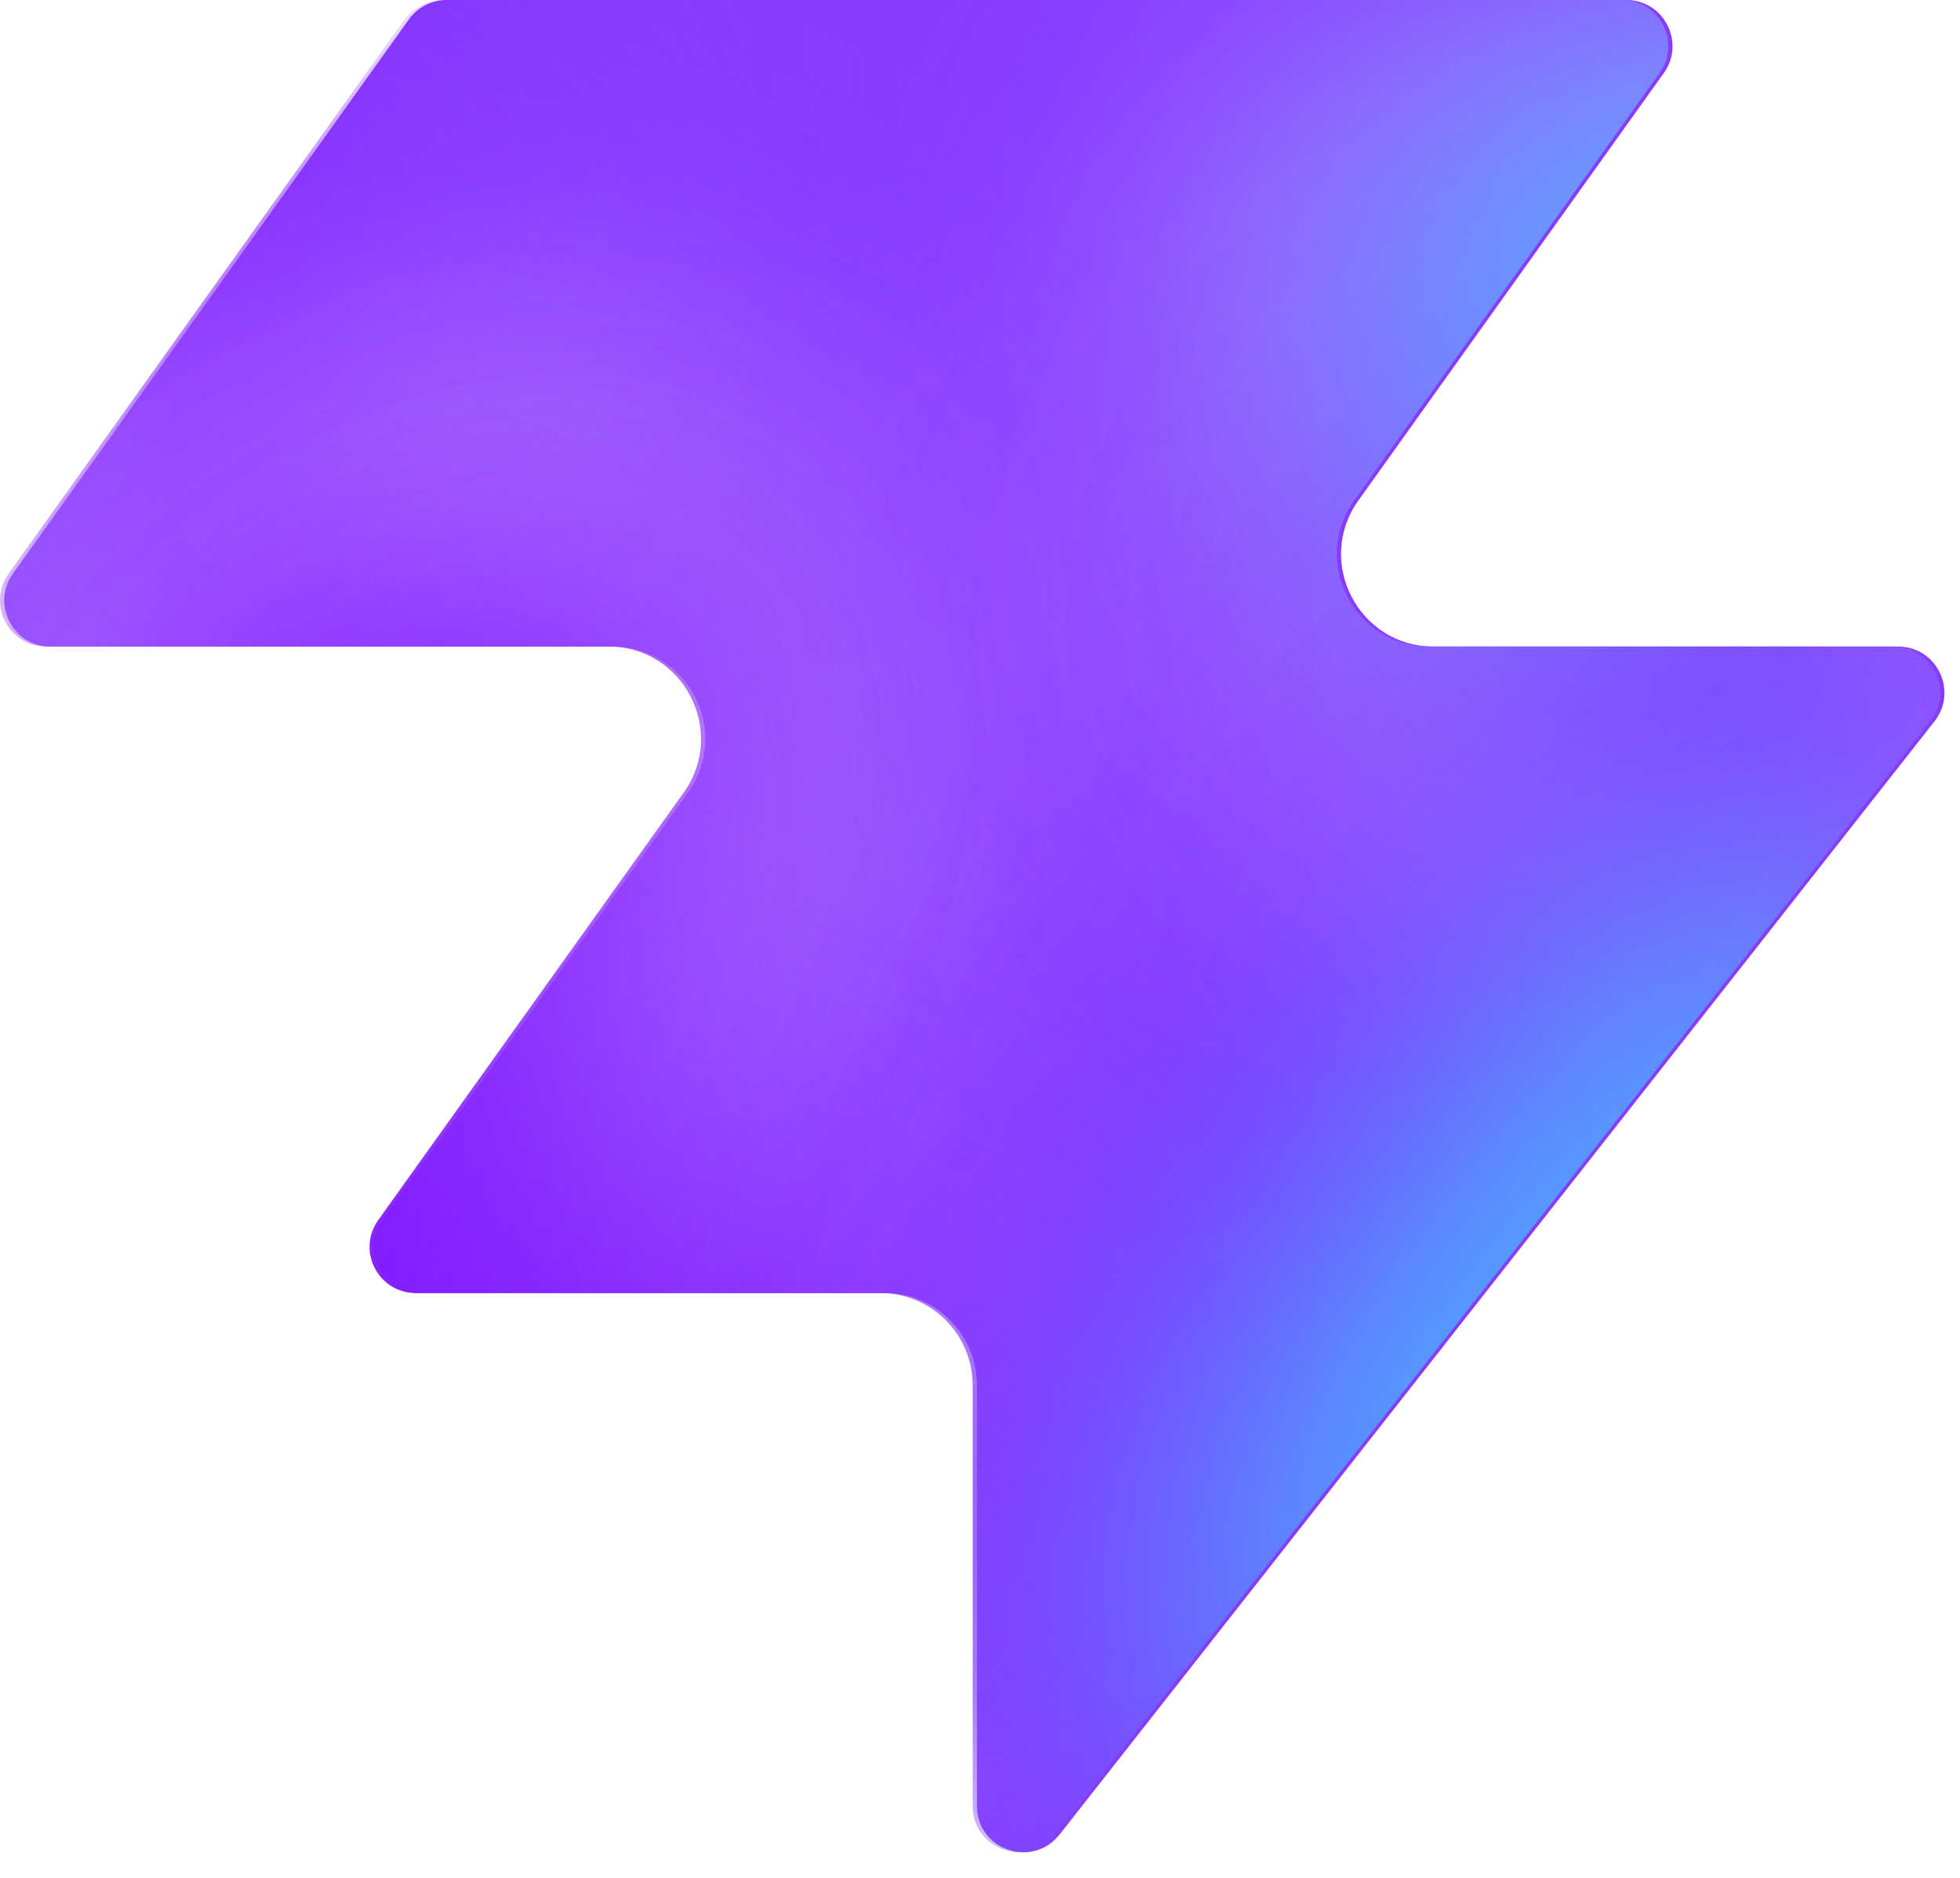
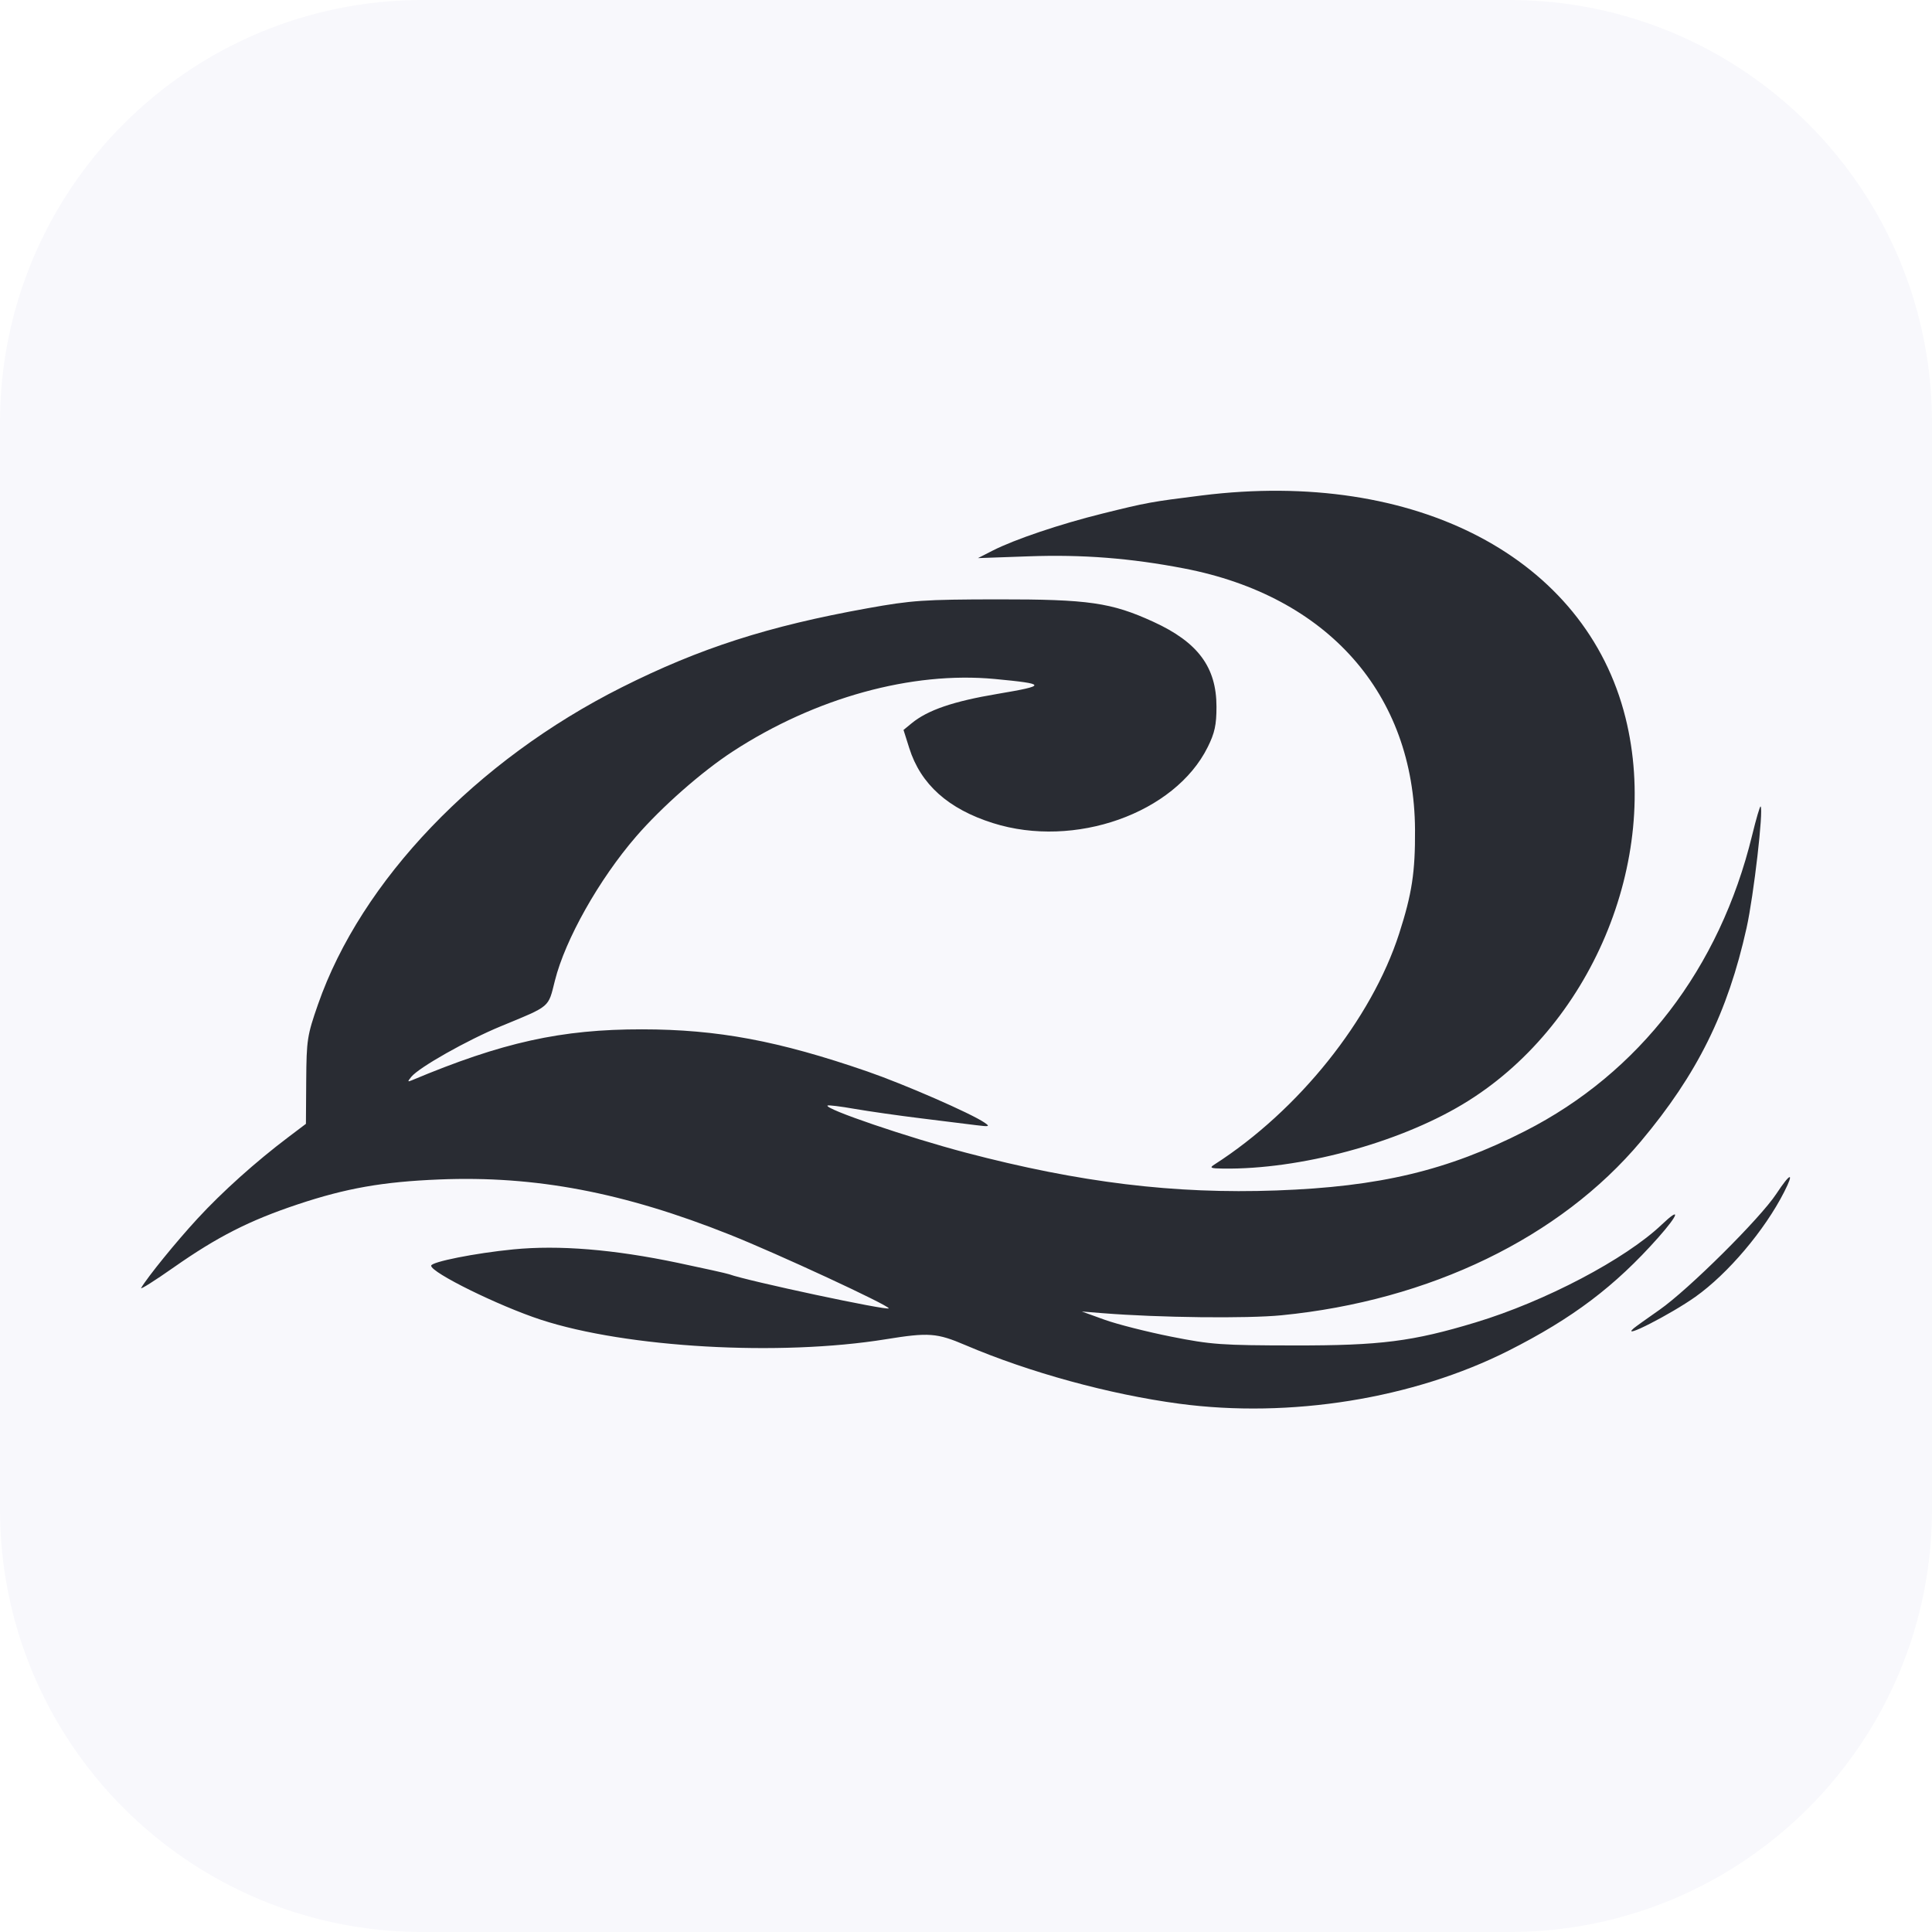
- <svg xmlns="http://www.w3.org/2000/svg" width="48" height="46" fill="none" viewBox="0 0 48 46">
-   <path fill="#863bff" d="M25.946 44.938c-.664.845-2.021.375-2.021-.698V33.937a2.26 2.26 0 0 0-2.262-2.262H10.287c-.92 0-1.456-1.04-.92-1.788l7.48-10.471c1.07-1.497 0-3.578-1.842-3.578H1.237c-.92 0-1.456-1.04-.92-1.788L10.013.474c.214-.297.556-.474.92-.474h28.894c.92 0 1.456 1.04.92 1.788l-7.48 10.471c-1.07 1.498 0 3.579 1.842 3.579h11.377c.943 0 1.473 1.088.89 1.83L25.947 44.94z" style="fill:#863bff;fill:color(display-p3 .525 .23 1);fill-opacity:1" />
-   <mask id="a" width="48" height="46" x="0" y="0" maskUnits="userSpaceOnUse" style="mask-type:alpha">
-     <path fill="#000" d="M25.842 44.938c-.664.844-2.021.375-2.021-.698V33.937a2.26 2.26 0 0 0-2.262-2.262H10.183c-.92 0-1.456-1.04-.92-1.788l7.48-10.471c1.07-1.498 0-3.579-1.842-3.579H1.133c-.92 0-1.456-1.04-.92-1.787L9.91.473c.214-.297.556-.474.92-.474h28.894c.92 0 1.456 1.04.92 1.788l-7.48 10.471c-1.07 1.498 0 3.578 1.842 3.578h11.377c.943 0 1.473 1.088.89 1.832L25.843 44.94z" style="fill:#000;fill-opacity:1" />
-   </mask>
-   <g mask="url(#a)">
-     <g filter="url(#b)">
-       <ellipse cx="5.508" cy="14.704" fill="#ede6ff" rx="5.508" ry="14.704" style="fill:#ede6ff;fill:color(display-p3 .927 .903 1);fill-opacity:1" transform="matrix(.00324 1 1 -.00324 -4.47 31.516)" />
-     </g>
-     <g filter="url(#c)">
-       <ellipse cx="10.399" cy="29.851" fill="#ede6ff" rx="10.399" ry="29.851" style="fill:#ede6ff;fill:color(display-p3 .927 .903 1);fill-opacity:1" transform="matrix(.00324 1 1 -.00324 -39.328 7.883)" />
-     </g>
-     <g filter="url(#d)">
-       <ellipse cx="5.508" cy="30.487" fill="#7e14ff" rx="5.508" ry="30.487" style="fill:#7e14ff;fill:color(display-p3 .492 .077 1);fill-opacity:1" transform="rotate(89.814 -25.913 -14.639)scale(1 -1)" />
-     </g>
-     <g filter="url(#e)">
-       <ellipse cx="5.508" cy="30.599" fill="#7e14ff" rx="5.508" ry="30.599" style="fill:#7e14ff;fill:color(display-p3 .492 .077 1);fill-opacity:1" transform="rotate(89.814 -32.644 -3.334)scale(1 -1)" />
-     </g>
-     <g filter="url(#f)">
-       <ellipse cx="5.508" cy="30.599" fill="#7e14ff" rx="5.508" ry="30.599" style="fill:#7e14ff;fill:color(display-p3 .492 .077 1);fill-opacity:1" transform="matrix(.00324 1 1 -.00324 -34.34 30.47)" />
-     </g>
-     <g filter="url(#g)">
-       <ellipse cx="14.072" cy="22.078" fill="#ede6ff" rx="14.072" ry="22.078" style="fill:#ede6ff;fill:color(display-p3 .927 .903 1);fill-opacity:1" transform="rotate(93.35 24.506 48.493)scale(-1 1)" />
-     </g>
-     <g filter="url(#h)">
-       <ellipse cx="3.47" cy="21.501" fill="#7e14ff" rx="3.47" ry="21.501" style="fill:#7e14ff;fill:color(display-p3 .492 .077 1);fill-opacity:1" transform="rotate(89.009 28.708 47.59)scale(-1 1)" />
-     </g>
-     <g filter="url(#i)">
-       <ellipse cx="3.47" cy="21.501" fill="#7e14ff" rx="3.47" ry="21.501" style="fill:#7e14ff;fill:color(display-p3 .492 .077 1);fill-opacity:1" transform="rotate(89.009 28.708 47.59)scale(-1 1)" />
-     </g>
-     <g filter="url(#j)">
-       <ellipse cx=".387" cy="8.972" fill="#7e14ff" rx="4.407" ry="29.108" style="fill:#7e14ff;fill:color(display-p3 .492 .077 1);fill-opacity:1" transform="rotate(39.51 .387 8.972)" />
-     </g>
-     <g filter="url(#k)">
-       <ellipse cx="47.523" cy="-6.092" fill="#7e14ff" rx="4.407" ry="29.108" style="fill:#7e14ff;fill:color(display-p3 .492 .077 1);fill-opacity:1" transform="rotate(37.892 47.523 -6.092)" />
-     </g>
-     <g filter="url(#l)">
-       <ellipse cx="41.412" cy="6.333" fill="#47bfff" rx="5.971" ry="9.665" style="fill:#47bfff;fill:color(display-p3 .28 .748 1);fill-opacity:1" transform="rotate(37.892 41.412 6.333)" />
-     </g>
-     <g filter="url(#m)">
-       <ellipse cx="-1.879" cy="38.332" fill="#7e14ff" rx="4.407" ry="29.108" style="fill:#7e14ff;fill:color(display-p3 .492 .077 1);fill-opacity:1" transform="rotate(37.892 -1.88 38.332)" />
-     </g>
-     <g filter="url(#n)">
-       <ellipse cx="-1.879" cy="38.332" fill="#7e14ff" rx="4.407" ry="29.108" style="fill:#7e14ff;fill:color(display-p3 .492 .077 1);fill-opacity:1" transform="rotate(37.892 -1.88 38.332)" />
-     </g>
-     <g filter="url(#o)">
-       <ellipse cx="35.651" cy="29.907" fill="#7e14ff" rx="4.407" ry="29.108" style="fill:#7e14ff;fill:color(display-p3 .492 .077 1);fill-opacity:1" transform="rotate(37.892 35.651 29.907)" />
-     </g>
-     <g filter="url(#p)">
-       <ellipse cx="38.418" cy="32.4" fill="#47bfff" rx="5.971" ry="15.297" style="fill:#47bfff;fill:color(display-p3 .28 .748 1);fill-opacity:1" transform="rotate(37.892 38.418 32.4)" />
-     </g>
+ <svg xmlns="http://www.w3.org/2000/svg" viewBox="0 0 512 512" role="img" aria-label="QuizClash">
+   <style>
+     .bg { fill: #f8f8fc; }
+     .q { fill: #292c33; }
+     @media (prefers-color-scheme: dark) {
+       .bg { fill: #191921; }
+       .q { fill: #e5d9b5; }
+     }
+   </style>
+   <rect class="bg" width="512" height="512" rx="112" />
+   <g transform="translate(36 130) scale(0.86)">
+     <path class="q" fill-rule="evenodd" d="M321.50 281.39C300.03 278.52 275.37 271.76 255.66 263.35C246.81 259.57 244.34 259.39 231.10 261.53C198.40 266.83 151.23 264.16 124.77 255.50C111.82 251.26 91.00 241.01 91.00 238.87C91.00 237.69 104.56 234.99 116.29 233.84C130.40 232.46 147.20 233.83 167.00 237.98C174.97 239.65 182.09 241.24 182.82 241.50C188.36 243.55 232.00 252.85 232.00 252.00C232.00 251.05 197.72 235.16 183.10 229.33C150.32 216.26 123.13 211.09 93.52 212.29C76.08 213.00 64.79 214.99 49.89 219.96C34.99 224.93 25.15 229.94 11.71 239.36C5.78 243.52 1.25 246.38 1.64 245.71C3.67 242.26 12.37 231.55 19.00 224.36C26.57 216.14 36.94 206.83 46.96 199.27L52.41 195.15 52.50 181.83C52.59 169.28 52.80 167.91 56.12 158.38C69.41 120.22 104.92 83.14 149.75 60.63C173.75 48.57 194.89 41.77 225.50 36.27C239.12 33.82 242.81 33.57 265.50 33.53C293.59 33.50 300.61 34.51 313.60 40.47C327.31 46.76 333.00 54.44 333.00 66.62C333.00 72.20 332.46 74.71 330.30 79.05C320.19 99.47 289.27 110.42 264.14 102.48C250.34 98.13 241.84 90.51 238.33 79.37L236.56 73.77 239.03 71.74C244.01 67.64 251.88 64.95 265.58 62.65C280.84 60.08 280.75 59.59 264.71 58.07C239.09 55.65 209.37 63.86 184.00 80.36C174.43 86.59 162.05 97.48 154.14 106.63C142.75 119.81 132.32 138.32 129.14 151.00C127.01 159.48 127.94 158.69 112.50 165.07C102.08 169.37 87.27 177.74 84.88 180.67C83.69 182.14 83.71 182.29 85.00 181.75C112.93 170.02 131.10 166.00 156.00 166.03C179.26 166.05 198.02 169.56 225.38 179.00C236.76 182.93 257.29 191.89 261.50 194.76C263.29 195.99 263.03 196.07 259.00 195.57C256.52 195.26 248.88 194.31 242.00 193.46C235.12 192.62 225.90 191.30 221.51 190.54C217.12 189.77 213.36 189.31 213.15 189.51C212.12 190.55 237.86 199.31 255.72 204.02C290.87 213.27 320.00 216.82 351.50 215.68C383.30 214.53 404.20 209.54 428.05 197.40C463.35 179.44 488.07 147.25 498.06 106.24C499.30 101.15 500.48 97.14 500.67 97.34C501.62 98.28 498.55 124.87 496.35 134.76C490.55 160.87 481.17 179.82 463.79 200.53C438.88 230.21 398.75 249.64 353.04 254.14C342.35 255.19 315.31 254.88 298.00 253.50L291.50 252.98 298.50 255.51C302.35 256.90 311.57 259.24 319.00 260.72C331.40 263.19 334.50 263.41 357.00 263.44C383.51 263.48 393.43 262.22 412.86 256.34C434.26 249.87 459.04 236.84 470.23 226.18C476.18 220.52 475.50 223.01 469.15 230.17C455.77 245.24 442.77 255.06 423.00 265.05C393.69 279.85 355.71 285.96 321.50 281.39ZM461.55 258.17C462.07 257.72 465.65 255.15 469.50 252.47C478.38 246.28 500.53 224.30 505.51 216.73C509.88 210.10 511.16 209.79 507.93 216.15C501.90 228.00 490.60 241.34 480.57 248.46C472.95 253.86 457.35 261.83 461.55 258.17ZM332.36 207.69C358.33 191.02 380.77 162.97 389.30 136.50C393.24 124.26 394.26 117.58 394.18 104.50C393.93 62.66 367.27 32.51 323.00 24.00C306.56 20.83 291.68 19.67 275.11 20.27L259.50 20.82 264.00 18.52C270.76 15.07 284.86 10.31 297.88 7.09C311.58 3.69 312.86 3.46 328.50 1.51C394.45 -6.71 446.77 20.74 459.04 70.00C470.01 114.04 448.26 165.60 408.76 189.19C388.68 201.19 358.62 209.24 335.08 208.94C331.15 208.89 330.76 208.71 332.36 207.69Z" />
  </g>
-   <defs>
-     <filter id="b" width="60.045" height="41.654" x="-19.77" y="16.149" color-interpolation-filters="sRGB" filterUnits="userSpaceOnUse">
-       <feFlood flood-opacity="0" result="BackgroundImageFix" />
-       <feBlend in="SourceGraphic" in2="BackgroundImageFix" result="shape" />
-       <feGaussianBlur result="effect1_foregroundBlur_2002_17158" stdDeviation="7.659" />
-     </filter>
-     <filter id="c" width="90.34" height="51.437" x="-54.613" y="-7.533" color-interpolation-filters="sRGB" filterUnits="userSpaceOnUse">
-       <feFlood flood-opacity="0" result="BackgroundImageFix" />
-       <feBlend in="SourceGraphic" in2="BackgroundImageFix" result="shape" />
-       <feGaussianBlur result="effect1_foregroundBlur_2002_17158" stdDeviation="7.659" />
-     </filter>
-     <filter id="d" width="79.355" height="29.4" x="-49.64" y="2.03" color-interpolation-filters="sRGB" filterUnits="userSpaceOnUse">
-       <feFlood flood-opacity="0" result="BackgroundImageFix" />
-       <feBlend in="SourceGraphic" in2="BackgroundImageFix" result="shape" />
-       <feGaussianBlur result="effect1_foregroundBlur_2002_17158" stdDeviation="4.596" />
-     </filter>
-     <filter id="e" width="79.579" height="29.4" x="-45.045" y="20.029" color-interpolation-filters="sRGB" filterUnits="userSpaceOnUse">
-       <feFlood flood-opacity="0" result="BackgroundImageFix" />
-       <feBlend in="SourceGraphic" in2="BackgroundImageFix" result="shape" />
-       <feGaussianBlur result="effect1_foregroundBlur_2002_17158" stdDeviation="4.596" />
-     </filter>
-     <filter id="f" width="79.579" height="29.4" x="-43.513" y="21.178" color-interpolation-filters="sRGB" filterUnits="userSpaceOnUse">
-       <feFlood flood-opacity="0" result="BackgroundImageFix" />
-       <feBlend in="SourceGraphic" in2="BackgroundImageFix" result="shape" />
-       <feGaussianBlur result="effect1_foregroundBlur_2002_17158" stdDeviation="4.596" />
-     </filter>
-     <filter id="g" width="74.749" height="58.852" x="15.756" y="-17.901" color-interpolation-filters="sRGB" filterUnits="userSpaceOnUse">
-       <feFlood flood-opacity="0" result="BackgroundImageFix" />
-       <feBlend in="SourceGraphic" in2="BackgroundImageFix" result="shape" />
-       <feGaussianBlur result="effect1_foregroundBlur_2002_17158" stdDeviation="7.659" />
-     </filter>
-     <filter id="h" width="61.377" height="25.362" x="23.548" y="2.284" color-interpolation-filters="sRGB" filterUnits="userSpaceOnUse">
-       <feFlood flood-opacity="0" result="BackgroundImageFix" />
-       <feBlend in="SourceGraphic" in2="BackgroundImageFix" result="shape" />
-       <feGaussianBlur result="effect1_foregroundBlur_2002_17158" stdDeviation="4.596" />
-     </filter>
-     <filter id="i" width="61.377" height="25.362" x="23.548" y="2.284" color-interpolation-filters="sRGB" filterUnits="userSpaceOnUse">
-       <feFlood flood-opacity="0" result="BackgroundImageFix" />
-       <feBlend in="SourceGraphic" in2="BackgroundImageFix" result="shape" />
-       <feGaussianBlur result="effect1_foregroundBlur_2002_17158" stdDeviation="4.596" />
-     </filter>
-     <filter id="j" width="56.045" height="63.649" x="-27.636" y="-22.853" color-interpolation-filters="sRGB" filterUnits="userSpaceOnUse">
-       <feFlood flood-opacity="0" result="BackgroundImageFix" />
-       <feBlend in="SourceGraphic" in2="BackgroundImageFix" result="shape" />
-       <feGaussianBlur result="effect1_foregroundBlur_2002_17158" stdDeviation="4.596" />
-     </filter>
-     <filter id="k" width="54.814" height="64.646" x="20.116" y="-38.415" color-interpolation-filters="sRGB" filterUnits="userSpaceOnUse">
-       <feFlood flood-opacity="0" result="BackgroundImageFix" />
-       <feBlend in="SourceGraphic" in2="BackgroundImageFix" result="shape" />
-       <feGaussianBlur result="effect1_foregroundBlur_2002_17158" stdDeviation="4.596" />
-     </filter>
-     <filter id="l" width="33.541" height="35.313" x="24.641" y="-11.323" color-interpolation-filters="sRGB" filterUnits="userSpaceOnUse">
-       <feFlood flood-opacity="0" result="BackgroundImageFix" />
-       <feBlend in="SourceGraphic" in2="BackgroundImageFix" result="shape" />
-       <feGaussianBlur result="effect1_foregroundBlur_2002_17158" stdDeviation="4.596" />
-     </filter>
-     <filter id="m" width="54.814" height="64.646" x="-29.286" y="6.009" color-interpolation-filters="sRGB" filterUnits="userSpaceOnUse">
-       <feFlood flood-opacity="0" result="BackgroundImageFix" />
-       <feBlend in="SourceGraphic" in2="BackgroundImageFix" result="shape" />
-       <feGaussianBlur result="effect1_foregroundBlur_2002_17158" stdDeviation="4.596" />
-     </filter>
-     <filter id="n" width="54.814" height="64.646" x="-29.286" y="6.009" color-interpolation-filters="sRGB" filterUnits="userSpaceOnUse">
-       <feFlood flood-opacity="0" result="BackgroundImageFix" />
-       <feBlend in="SourceGraphic" in2="BackgroundImageFix" result="shape" />
-       <feGaussianBlur result="effect1_foregroundBlur_2002_17158" stdDeviation="4.596" />
-     </filter>
-     <filter id="o" width="54.814" height="64.646" x="8.244" y="-2.416" color-interpolation-filters="sRGB" filterUnits="userSpaceOnUse">
-       <feFlood flood-opacity="0" result="BackgroundImageFix" />
-       <feBlend in="SourceGraphic" in2="BackgroundImageFix" result="shape" />
-       <feGaussianBlur result="effect1_foregroundBlur_2002_17158" stdDeviation="4.596" />
-     </filter>
-     <filter id="p" width="39.409" height="43.623" x="18.713" y="10.588" color-interpolation-filters="sRGB" filterUnits="userSpaceOnUse">
-       <feFlood flood-opacity="0" result="BackgroundImageFix" />
-       <feBlend in="SourceGraphic" in2="BackgroundImageFix" result="shape" />
-       <feGaussianBlur result="effect1_foregroundBlur_2002_17158" stdDeviation="4.596" />
-     </filter>
-   </defs>
</svg>
